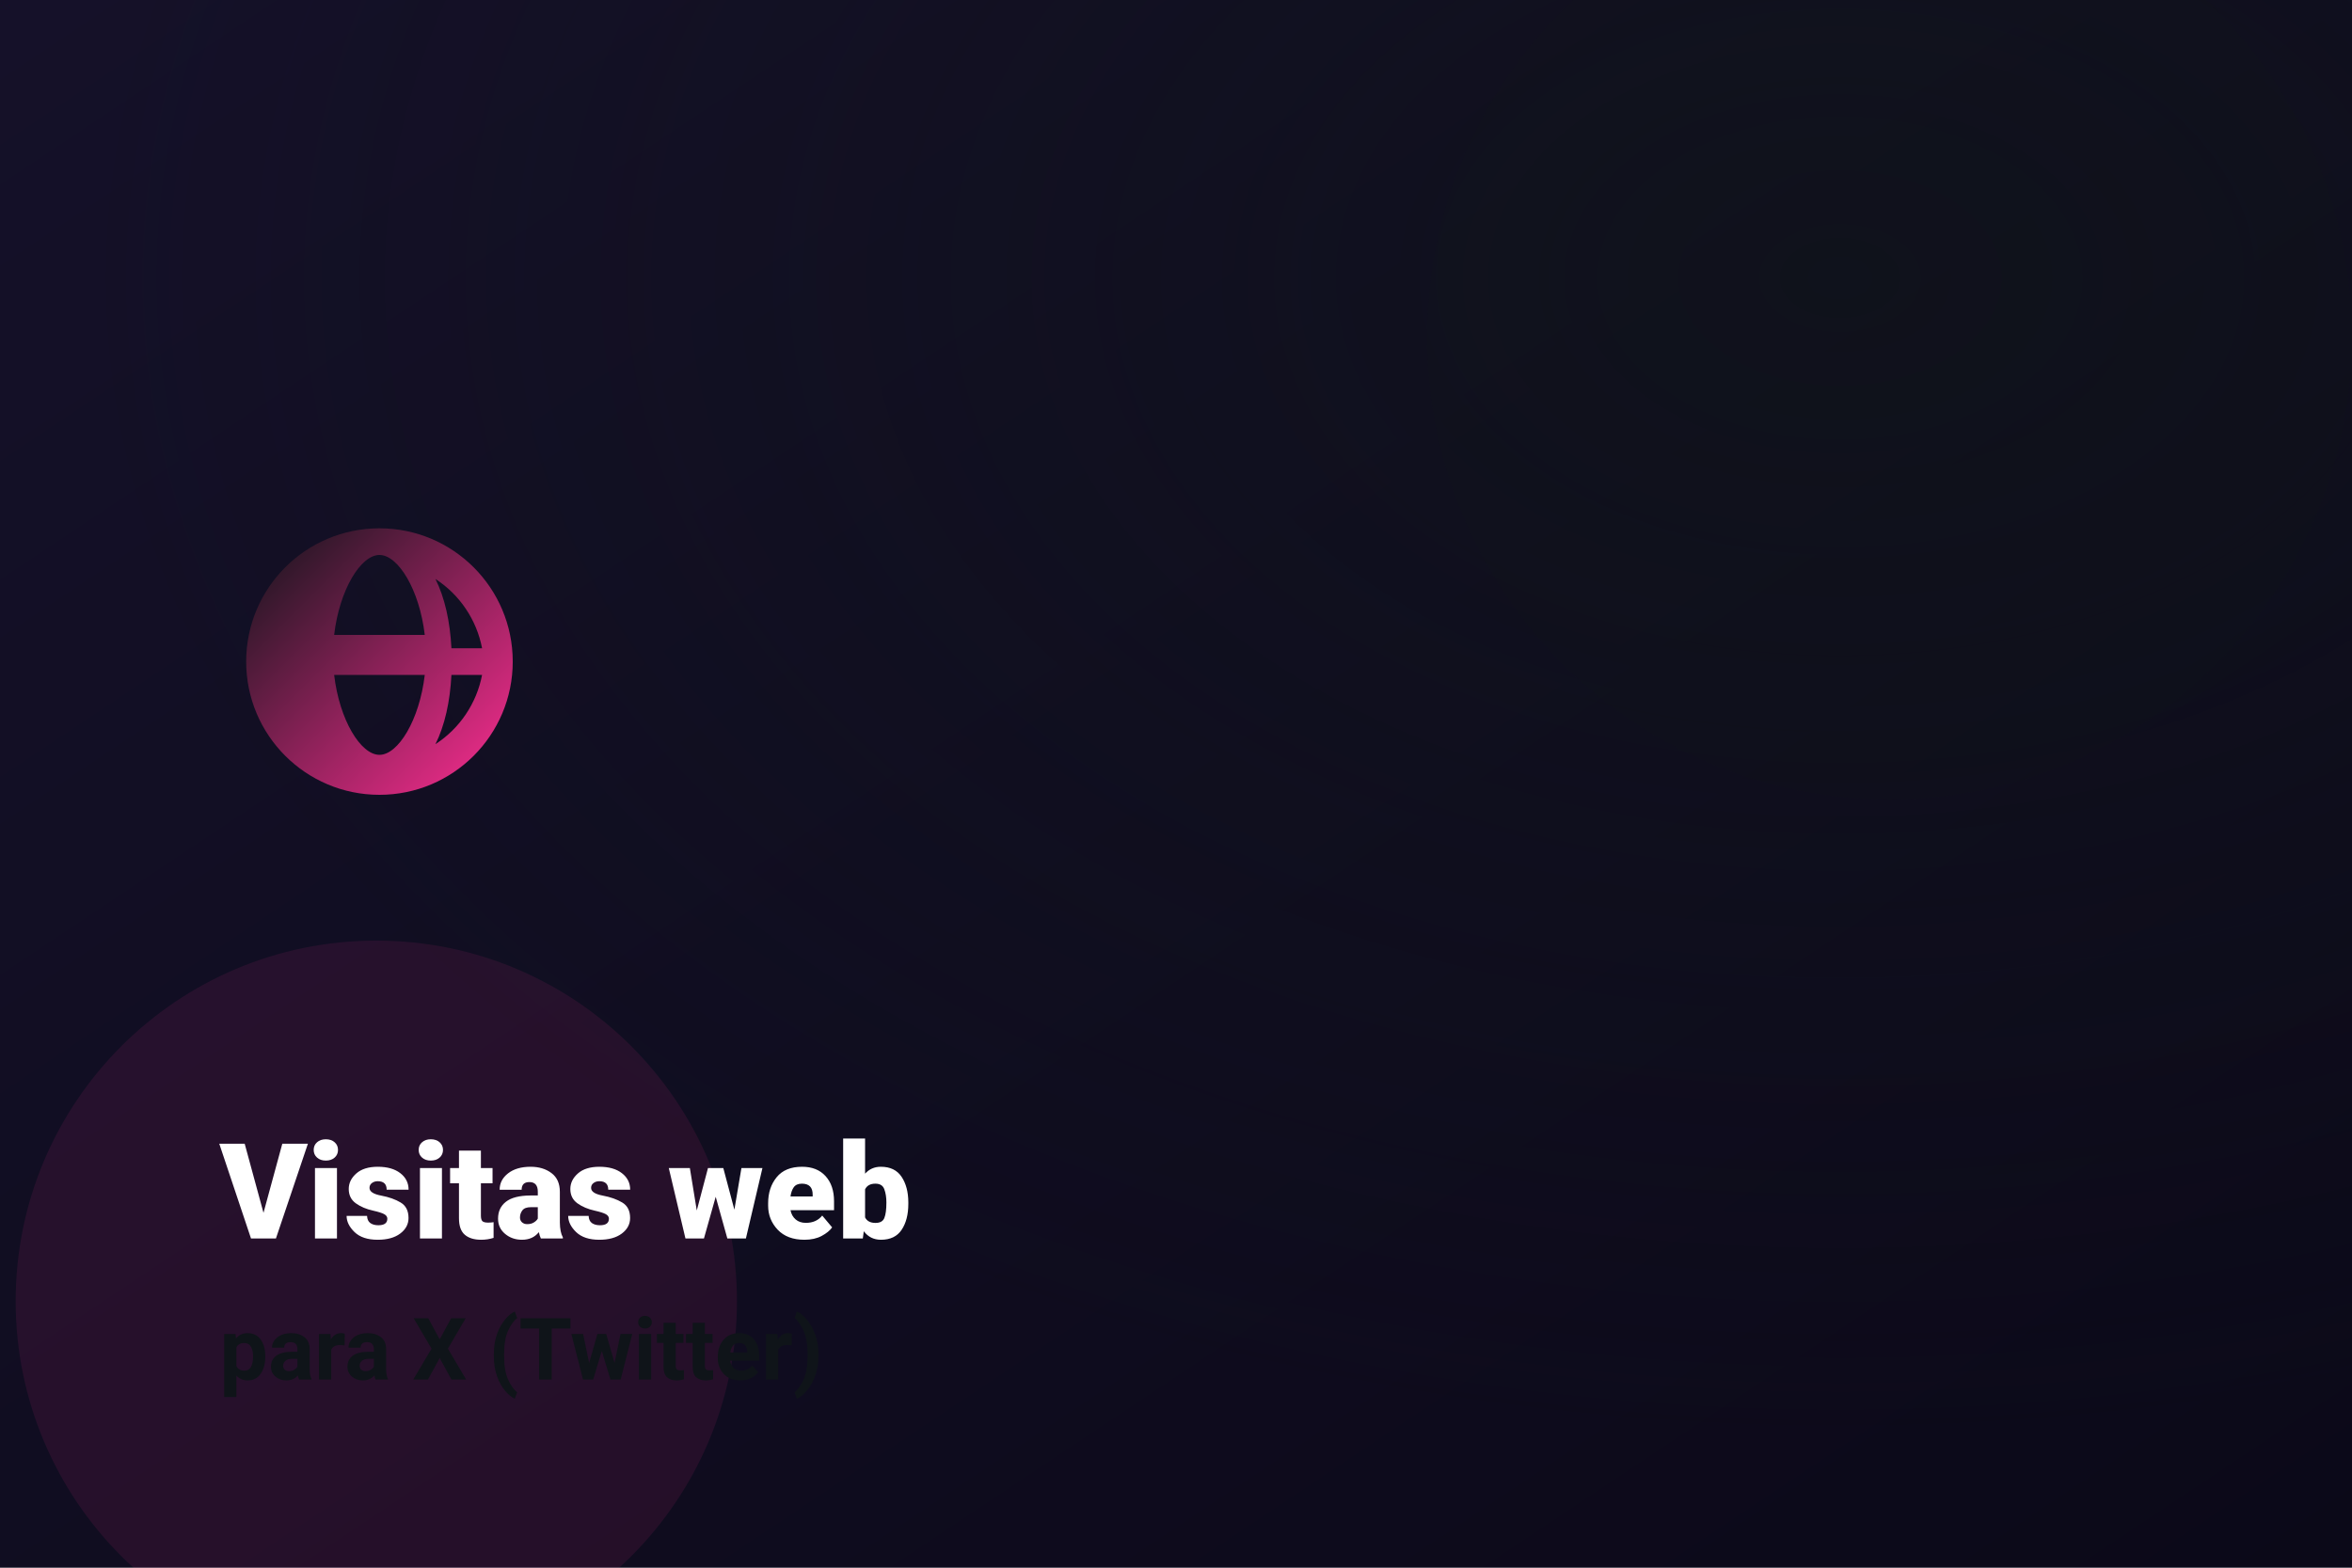
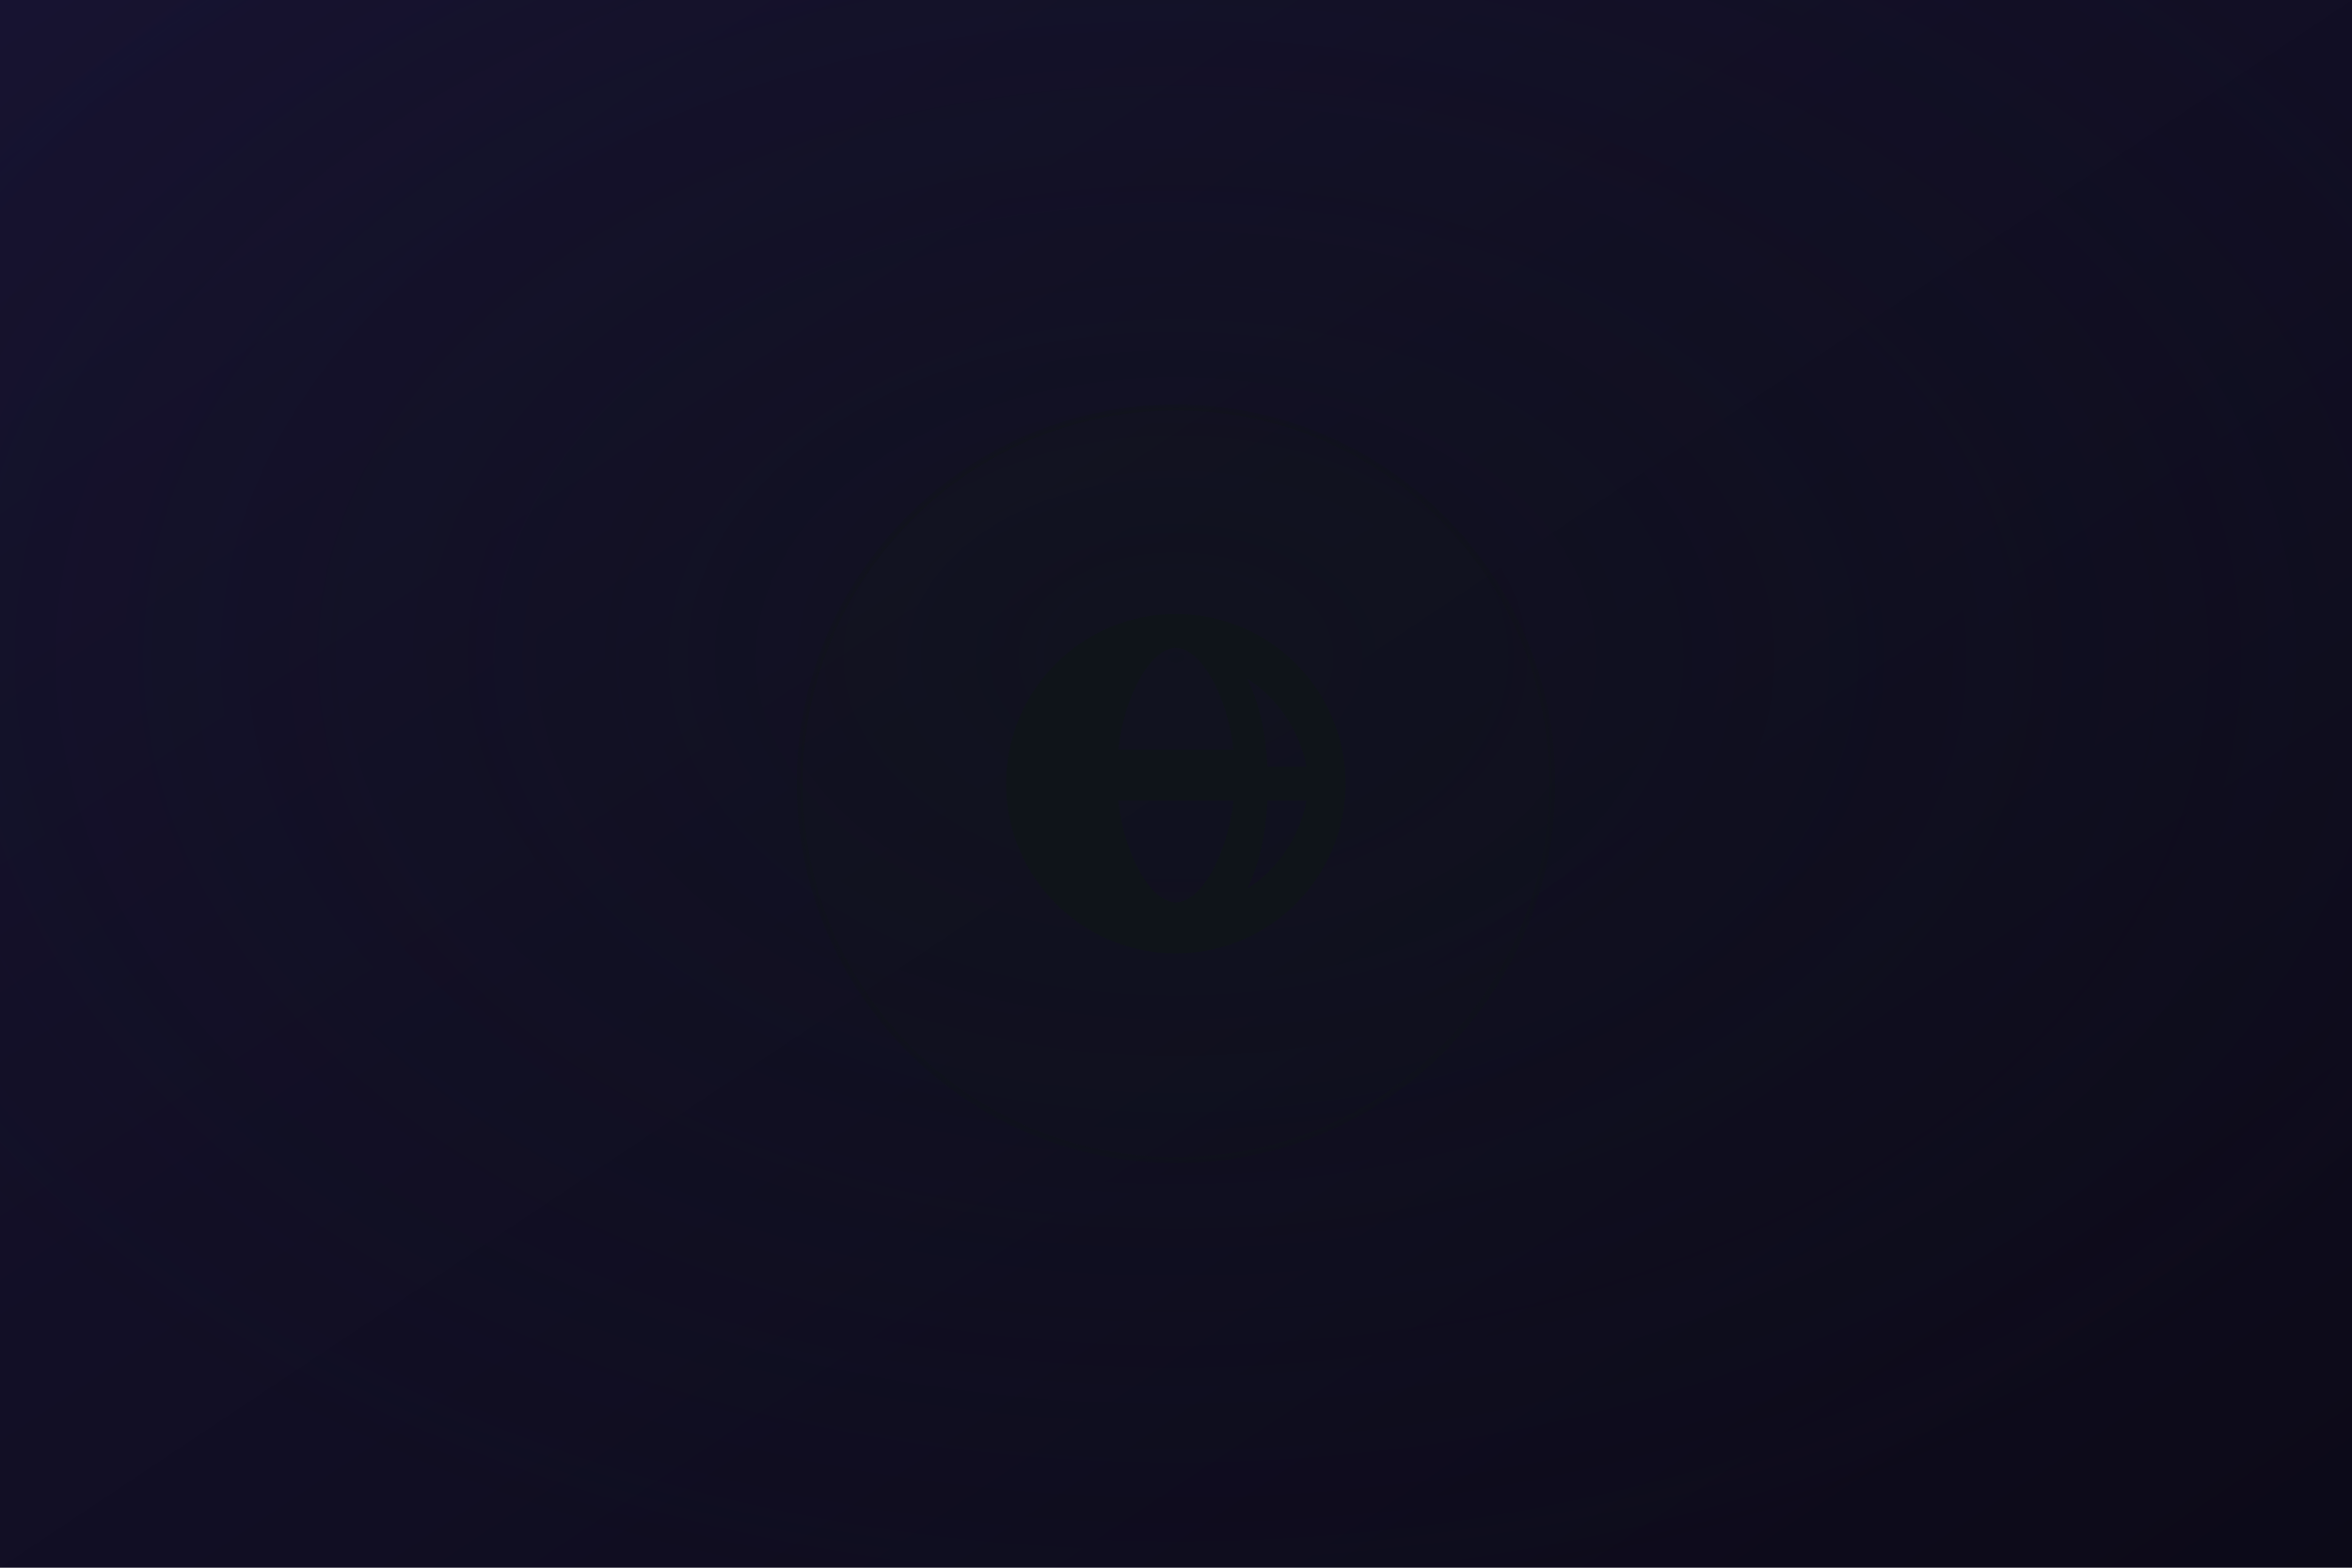
<svg xmlns="http://www.w3.org/2000/svg" viewBox="0 0 600 400" width="600" height="400" role="img" aria-label="Visitas web para X (Twitter)">
  <defs>
    <linearGradient id="bg-twitter-trafico" x1="0" y1="0" x2="1" y2="1">
-       <stop offset="0" stop-color="#151129" />
-       <stop offset="1" stop-color="#0b0918" />
+       <stop offset="0" stop-color="#171331" />
+       <stop offset="1" stop-color="#0c0a18" />
    </linearGradient>
-     <radialGradient id="halo-twitter-trafico" cx="0.78" cy="0.18" r="0.75">
-       <stop offset="0" stop-color="#0F1419" stop-opacity="0.55" />
+     <radialGradient id="halo-twitter-trafico" cx="0.5" cy="0.42" r="0.62">
+       <stop offset="0" stop-color="#0F1419" stop-opacity="0.42" />
      <stop offset="1" stop-color="#0F1419" stop-opacity="0" />
    </radialGradient>
-     <linearGradient id="ink-twitter-trafico" x1="0" y1="0" x2="1" y2="1">
-       <stop offset="0" stop-color="#0F1419" />
-       <stop offset="1" stop-color="#ff2e93" />
-     </linearGradient>
  </defs>
  <rect width="600" height="400" fill="url(#bg-twitter-trafico)" />
  <rect width="600" height="400" fill="url(#halo-twitter-trafico)" />
-   <circle cx="482" cy="86" r="118" fill="#0F1419" opacity="0.13" />
-   <circle cx="96" cy="332" r="92" fill="#ff2e93" opacity="0.09" />
-   <g transform="translate(56 128) scale(3.4)">
-     <path d="M12 2a10 10 0 1 0 10 10A10 10 0 0 0 12 2Zm0 2c1.4 0 3 2.6 3.4 6H8.6C9 6.6 10.6 4 12 4ZM4.3 11h2.3c.1-2 .5-3.8 1.2-5.2A8 8 0 0 0 4.3 11Zm0 2a8 8 0 0 0 3.5 5.2c-.7-1.4-1.1-3.2-1.2-5.2Zm4.3 0h6.8c-.4 3.4-2 6-3.4 6s-3-2.6-3.4-6Zm8.8 0h2.3a8 8 0 0 1-3.5 5.2c.7-1.4 1.1-3.2 1.2-5.2Zm0-2c-.1-2-.5-3.8-1.2-5.2A8 8 0 0 1 19.7 11Z" fill="url(#ink-twitter-trafico)" />
+   <g transform="translate(300 200)">
+     <circle r="96" fill="#0F1419" opacity="0.14" />
+     <circle r="96" fill="none" stroke="#0F1419" stroke-opacity="0.35" stroke-width="1.5" />
+     <g transform="translate(-52 -52) scale(4.33)">
+       <path d="M12 2a10 10 0 1 0 10 10A10 10 0 0 0 12 2Zm0 2c1.4 0 3 2.6 3.4 6H8.6C9 6.6 10.6 4 12 4ZM4.3 11h2.3c.1-2 .5-3.8 1.2-5.2A8 8 0 0 0 4.3 11Zm0 2a8 8 0 0 0 3.5 5.2c-.7-1.4-1.1-3.2-1.2-5.2Zm4.3 0h6.8c-.4 3.4-2 6-3.4 6s-3-2.6-3.4-6Zm8.8 0h2.3a8 8 0 0 1-3.5 5.2c.7-1.4 1.1-3.2 1.2-5.2Zm0-2c-.1-2-.5-3.8-1.2-5.2A8 8 0 0 1 19.7 11Z" fill="#0F1419" />
+     </g>
  </g>
-   <text x="56" y="316" font-family="system-ui,-apple-system,Segoe UI,Roboto,sans-serif" font-size="34" font-weight="800" fill="#ffffff">Visitas web</text>
-   <text x="56" y="352" font-family="system-ui,-apple-system,Segoe UI,Roboto,sans-serif" font-size="22" font-weight="600" fill="#0F1419">para X (Twitter)</text>
</svg>
